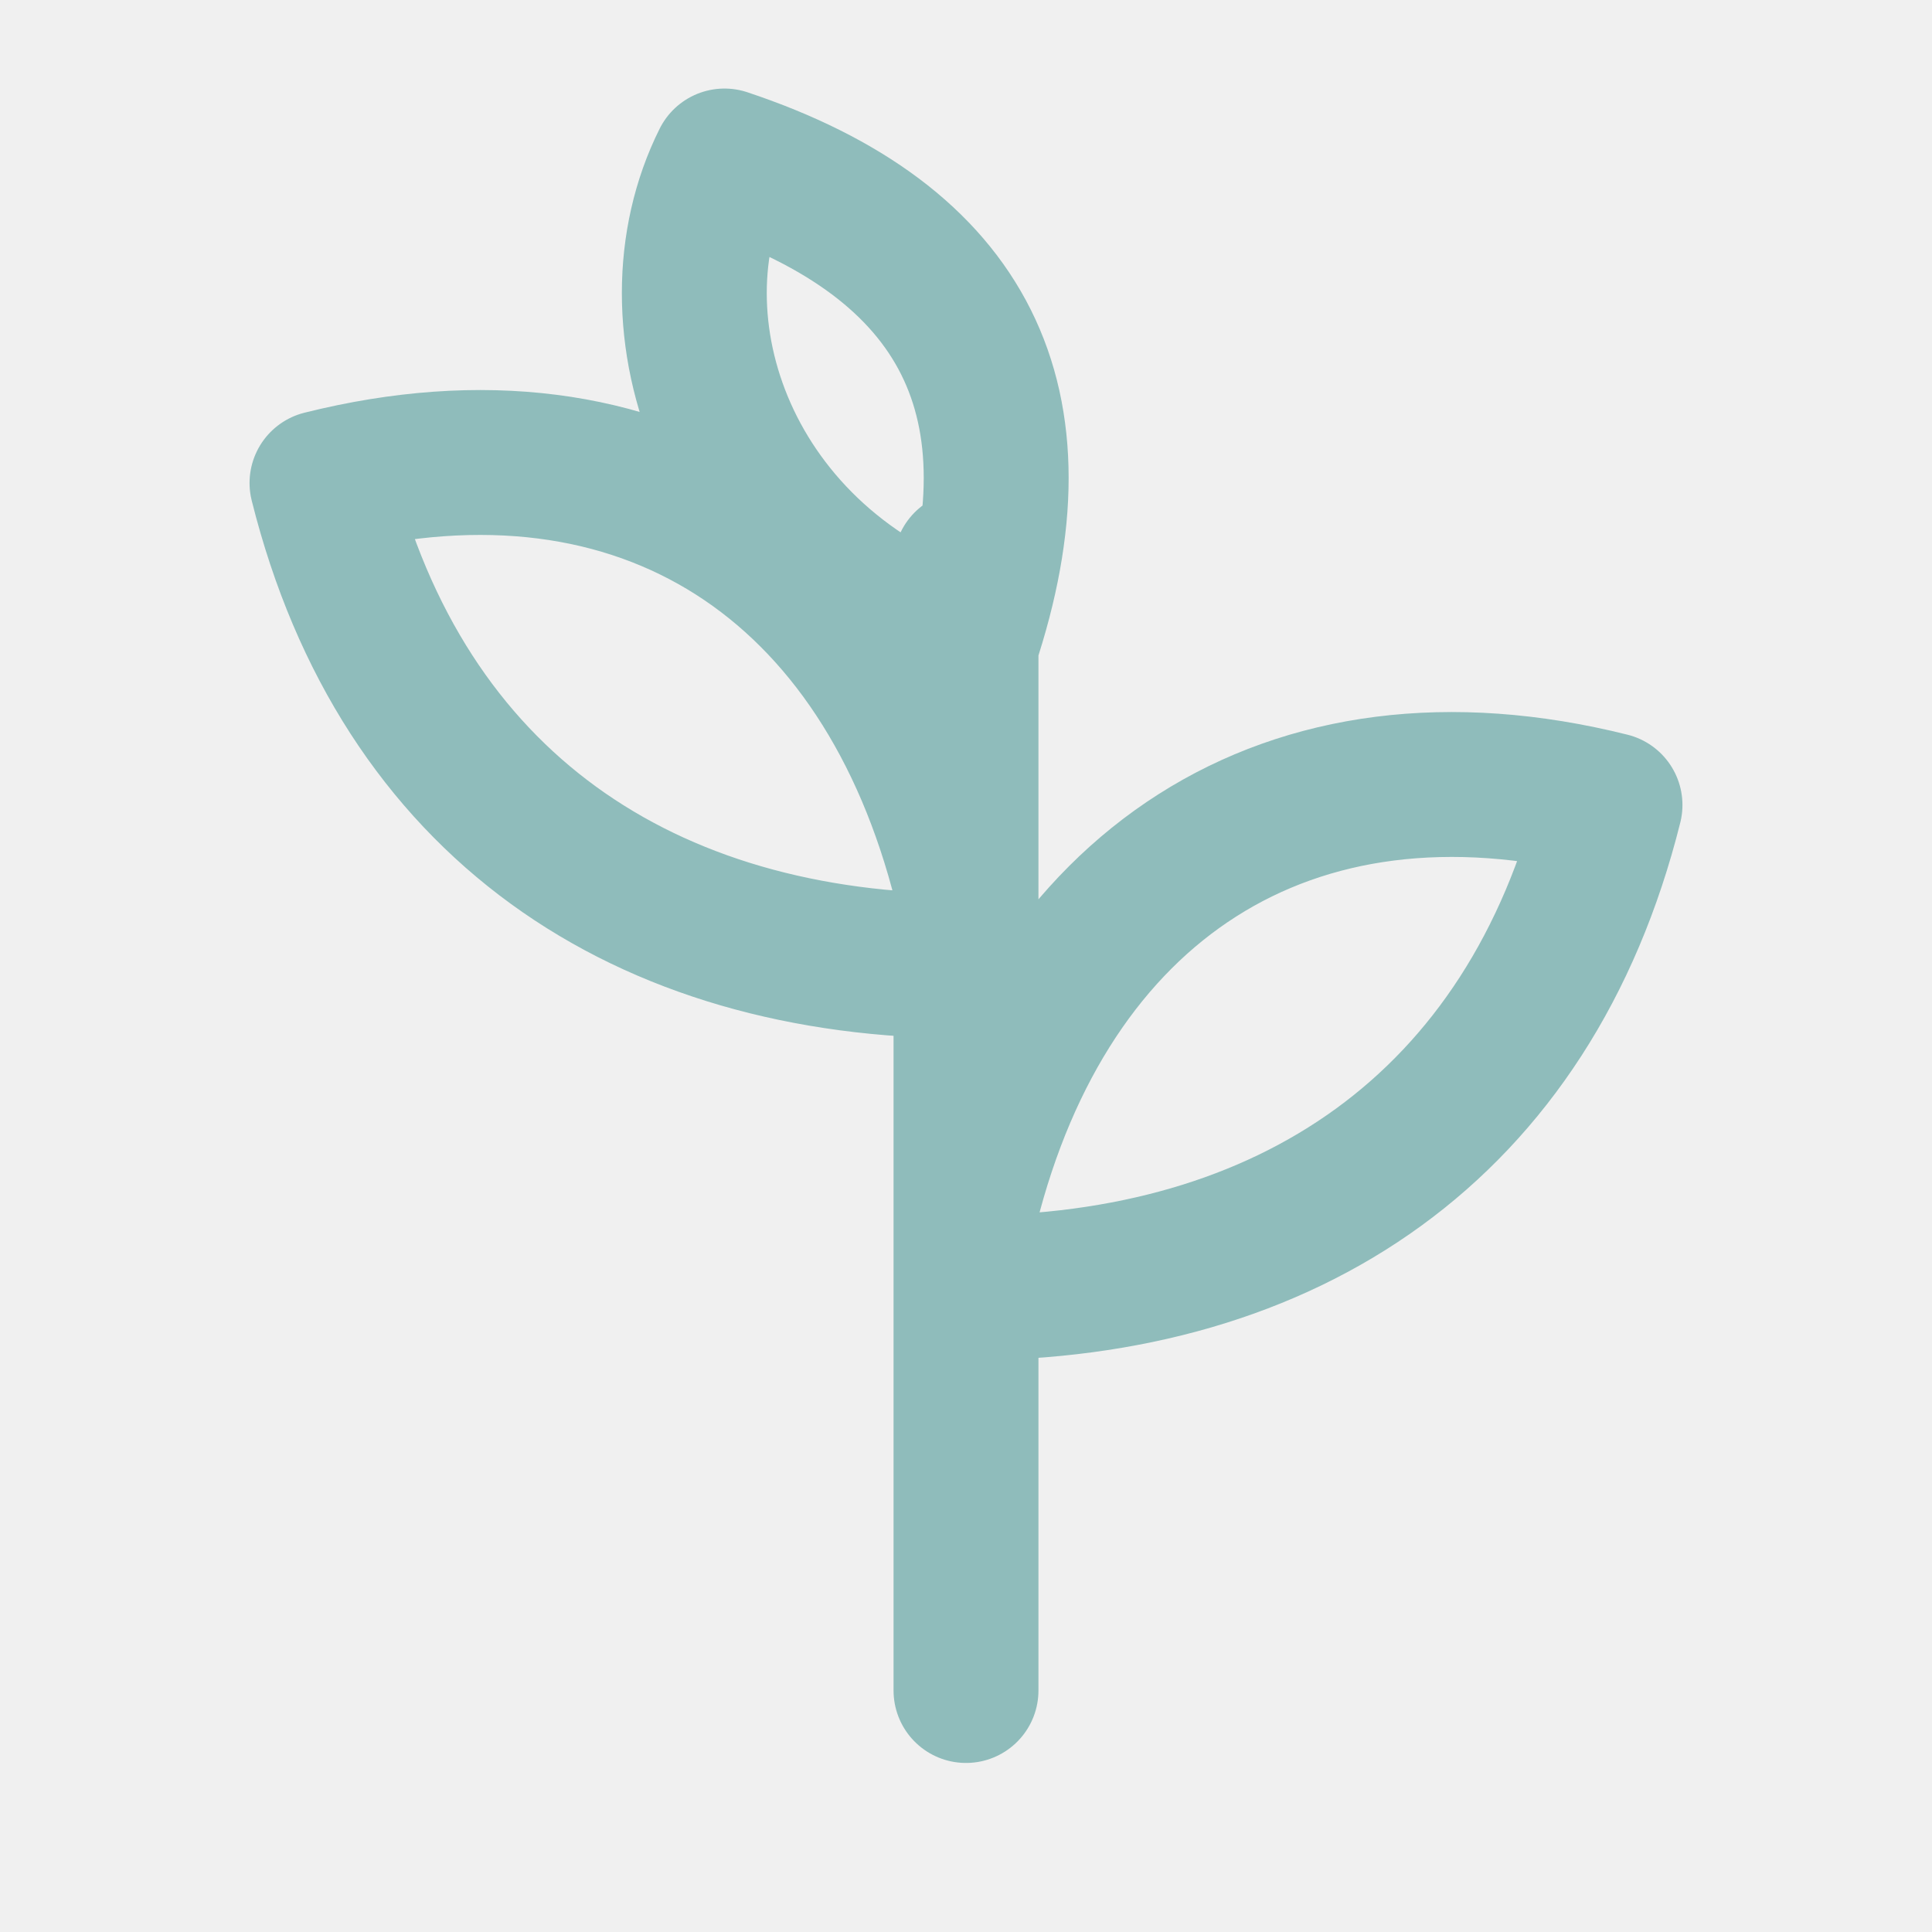
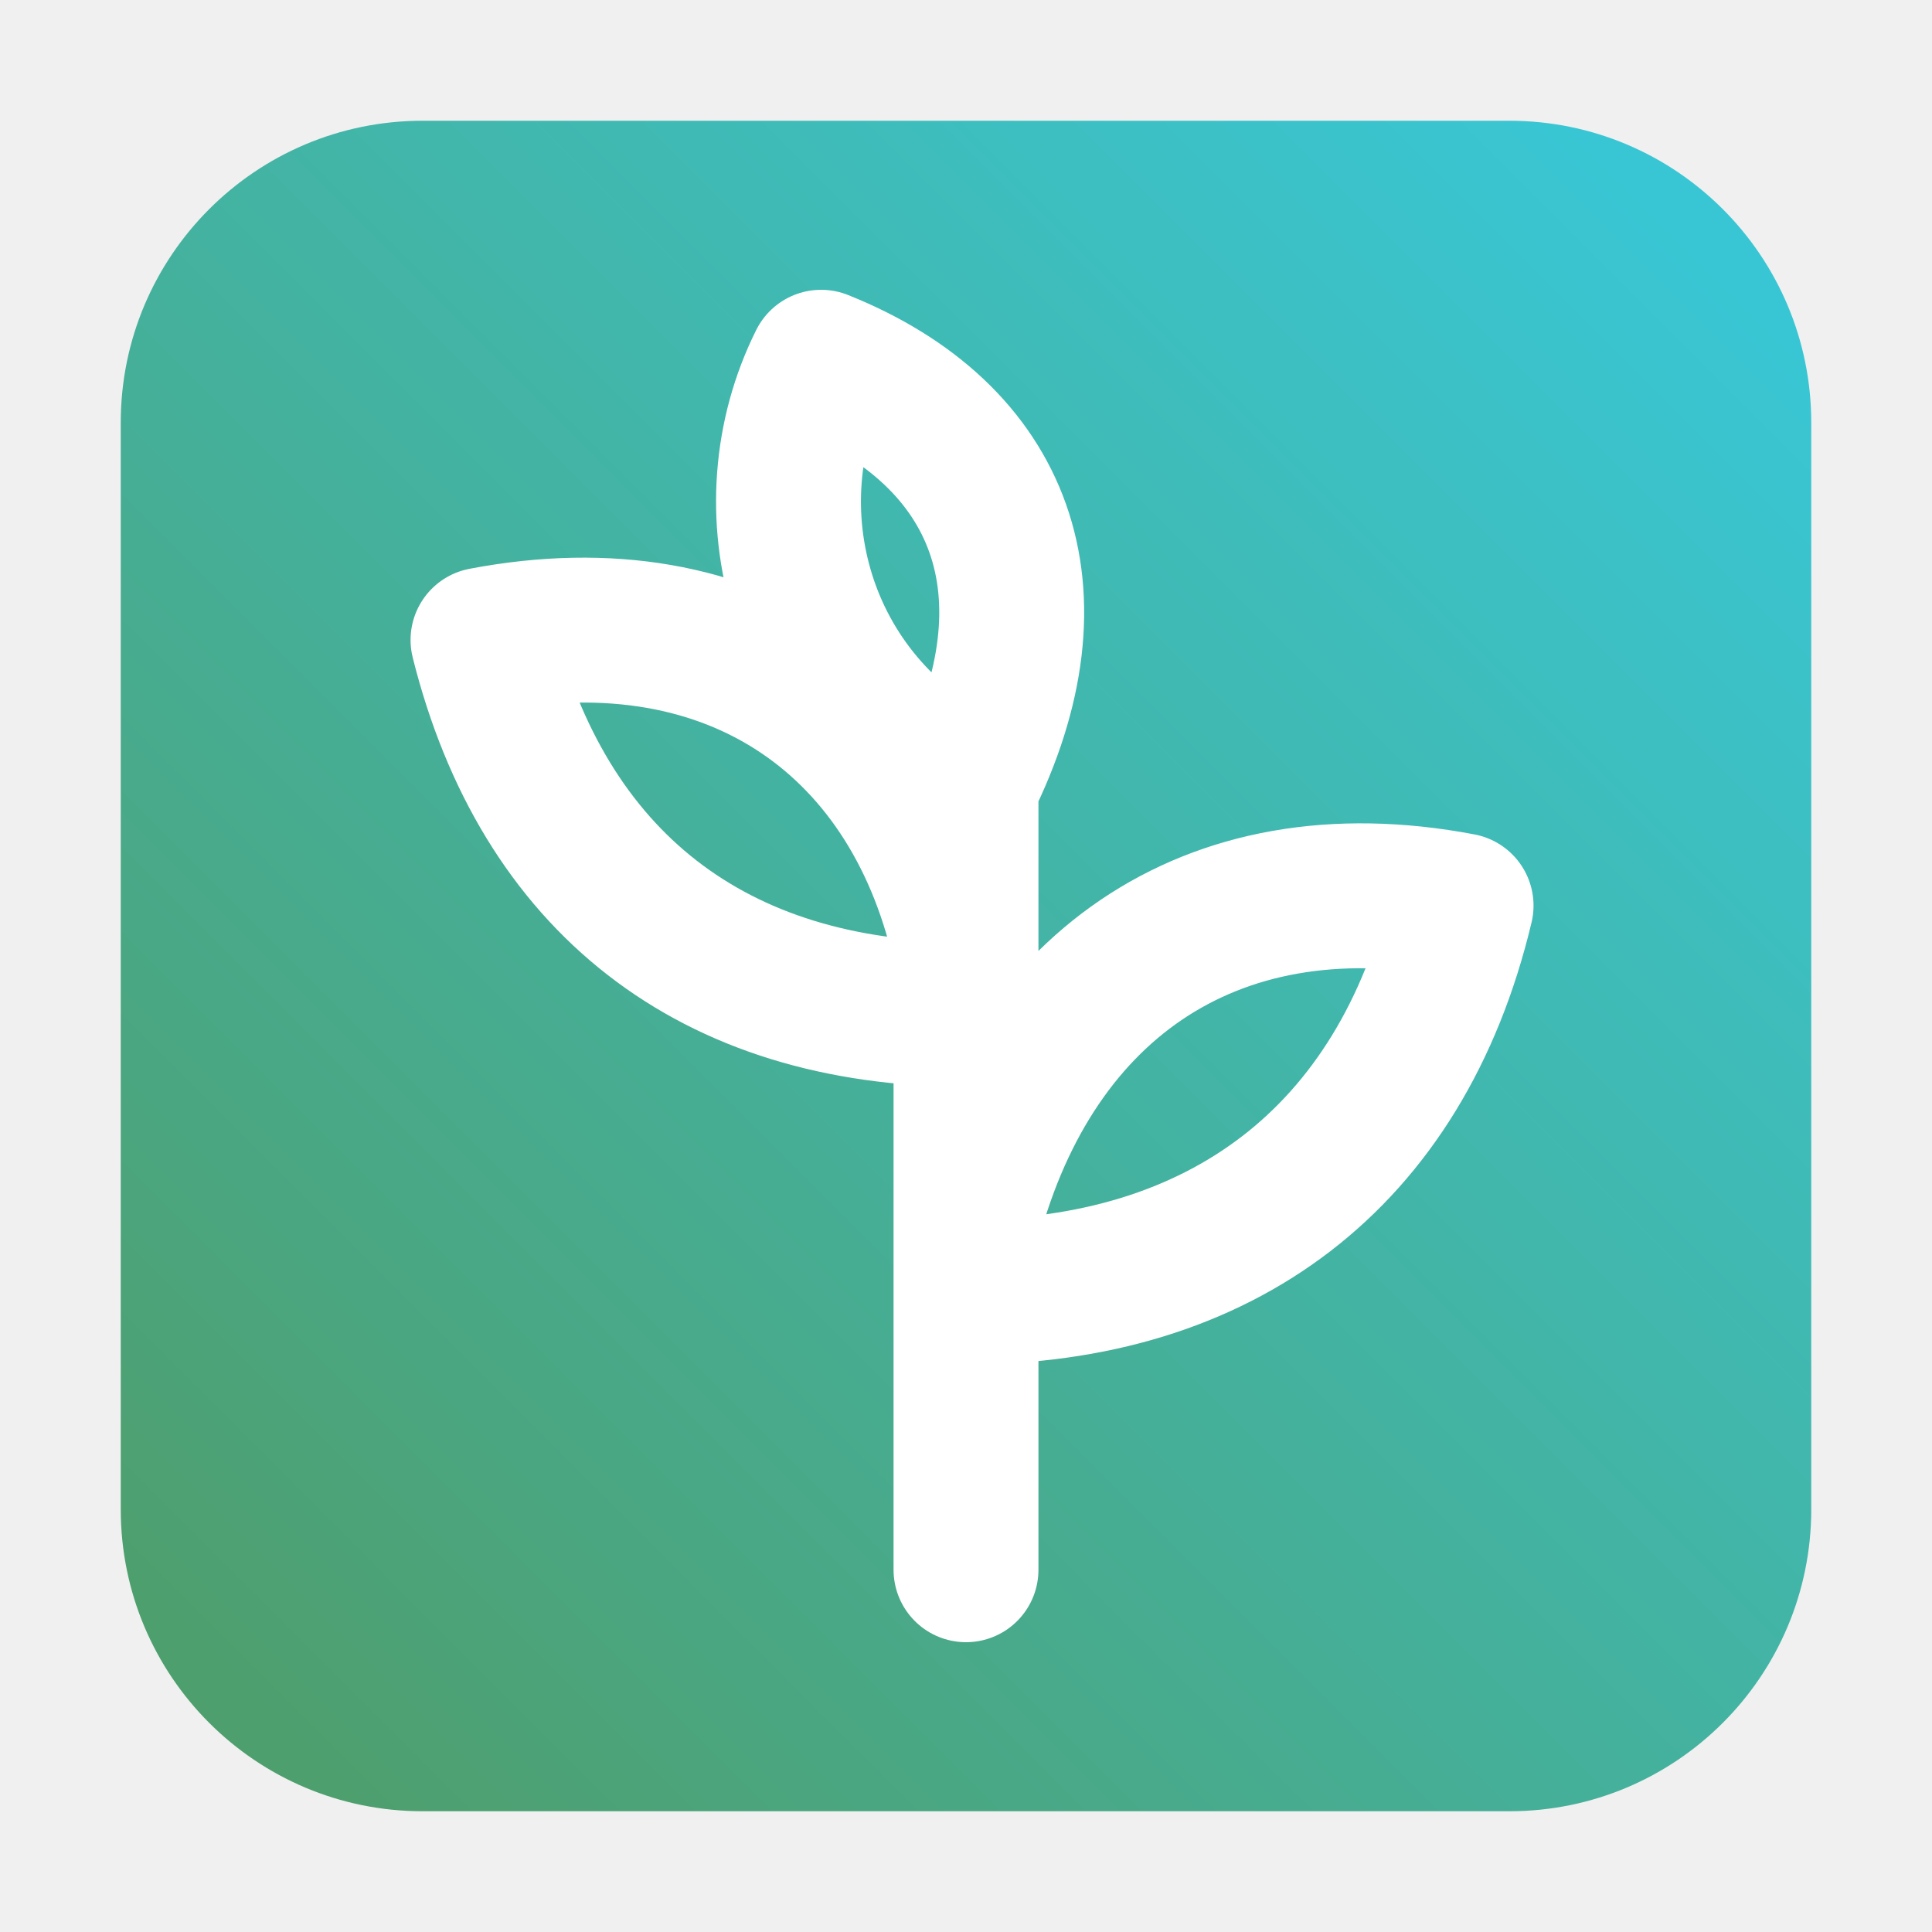
- <svg xmlns="http://www.w3.org/2000/svg" width="16" height="16" viewBox="0 0 24 24">
-   <path fill="none" stroke="#8FBCBB" stroke-width="1.8" stroke-linecap="round" stroke-linejoin="round" d="M12 21V7m0 5C8 12 5 10 4 6c4-1 7 1 8 5m0 5c4 0 7-2 8-6-4-1-7 1-8 5M12 8C9 7 8 4 9 2c3 1 4 3 3 6Z" />
+ <svg xmlns="http://www.w3.org/2000/svg" width="16" height="16" viewBox="0 0 16 16">
+   <defs>
+     <linearGradient id="a" x1="2" y1="14" x2="14" y2="2" gradientUnits="userSpaceOnUse">
+       <stop stop-color="#4E9F6E" />
+       <stop offset="1" stop-color="#39C6D4" />
+     </linearGradient>
+   </defs>
+   <rect x="1" y="1" width="14" height="14" rx="2.5" fill="url(#a)" />
+   <path d="M8 13V6.3m0 2.1C5.9 8.4 4.5 7.3 4 5.3c2.1-.4 3.6.7 4 2.6m0 2.8c2.1 0 3.6-1.1 4.1-3.2-2.1-.4-3.6.7-4.1 2.7M8 6.5C6.6 5.8 6.2 4.2 6.8 3c1.5.6 2 1.9 1.2 3.5Z" fill="none" stroke="#FFF" stroke-width="1.2" stroke-linecap="round" stroke-linejoin="round" />
</svg>
